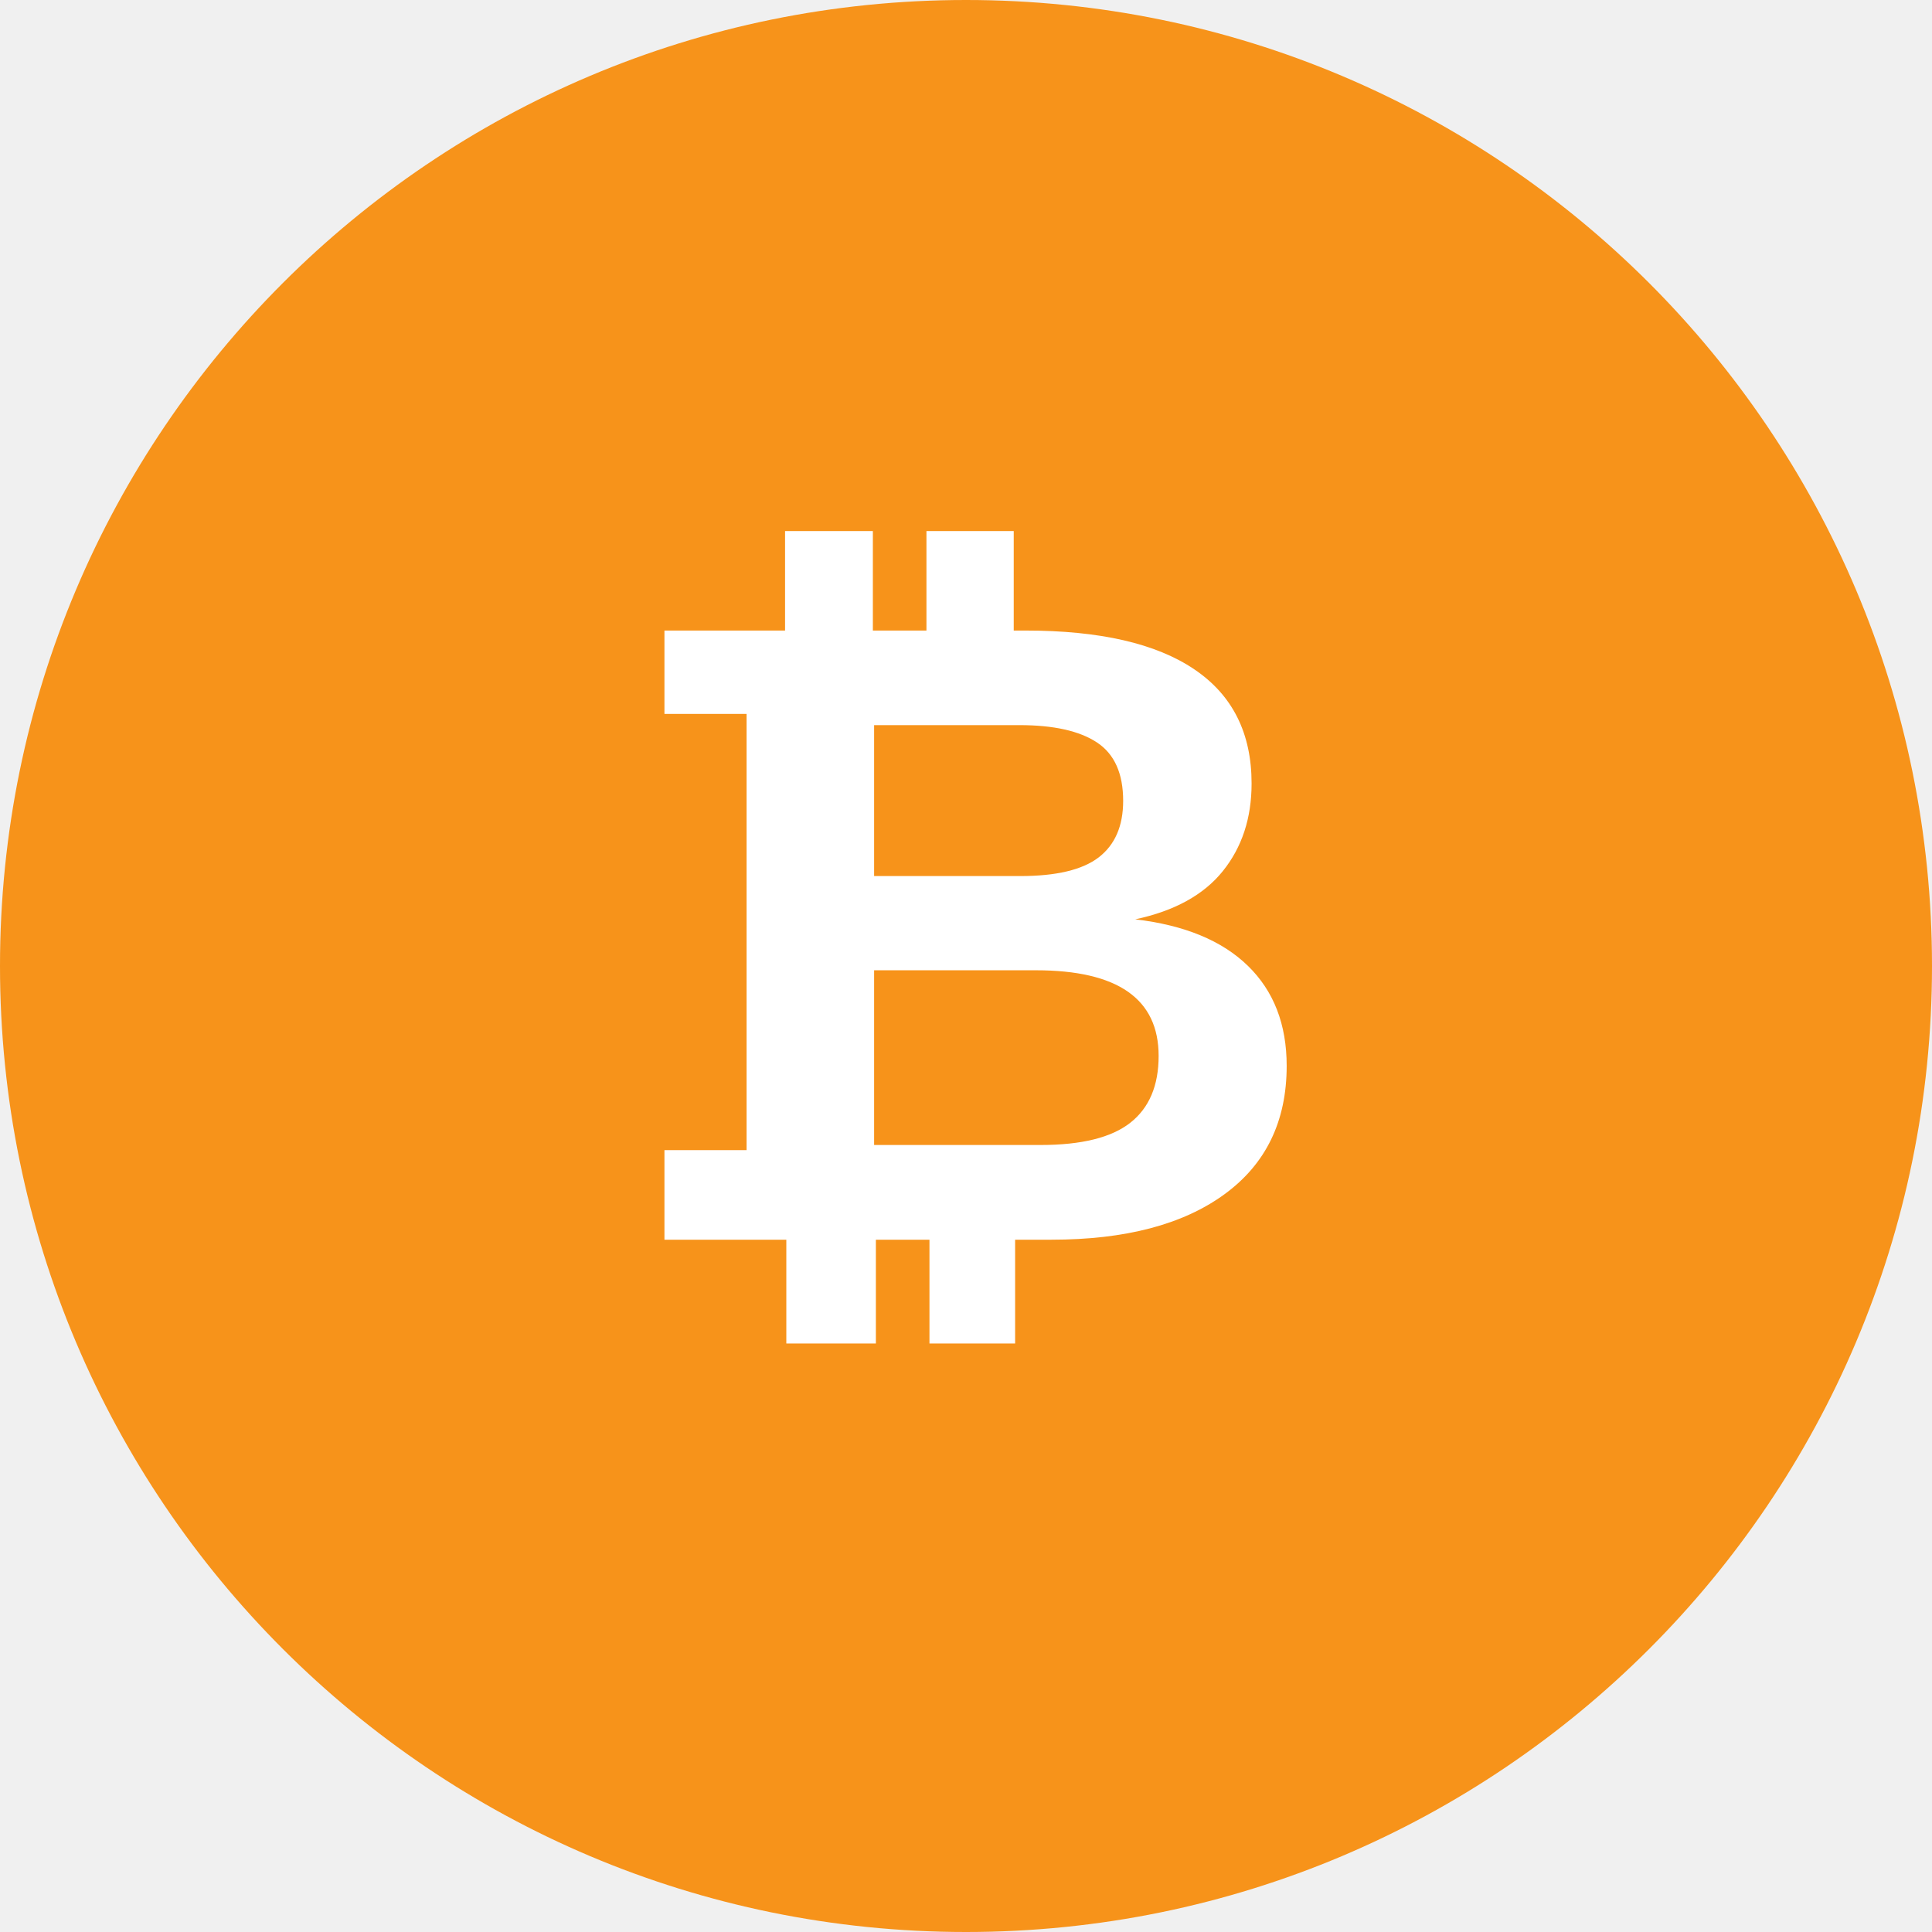
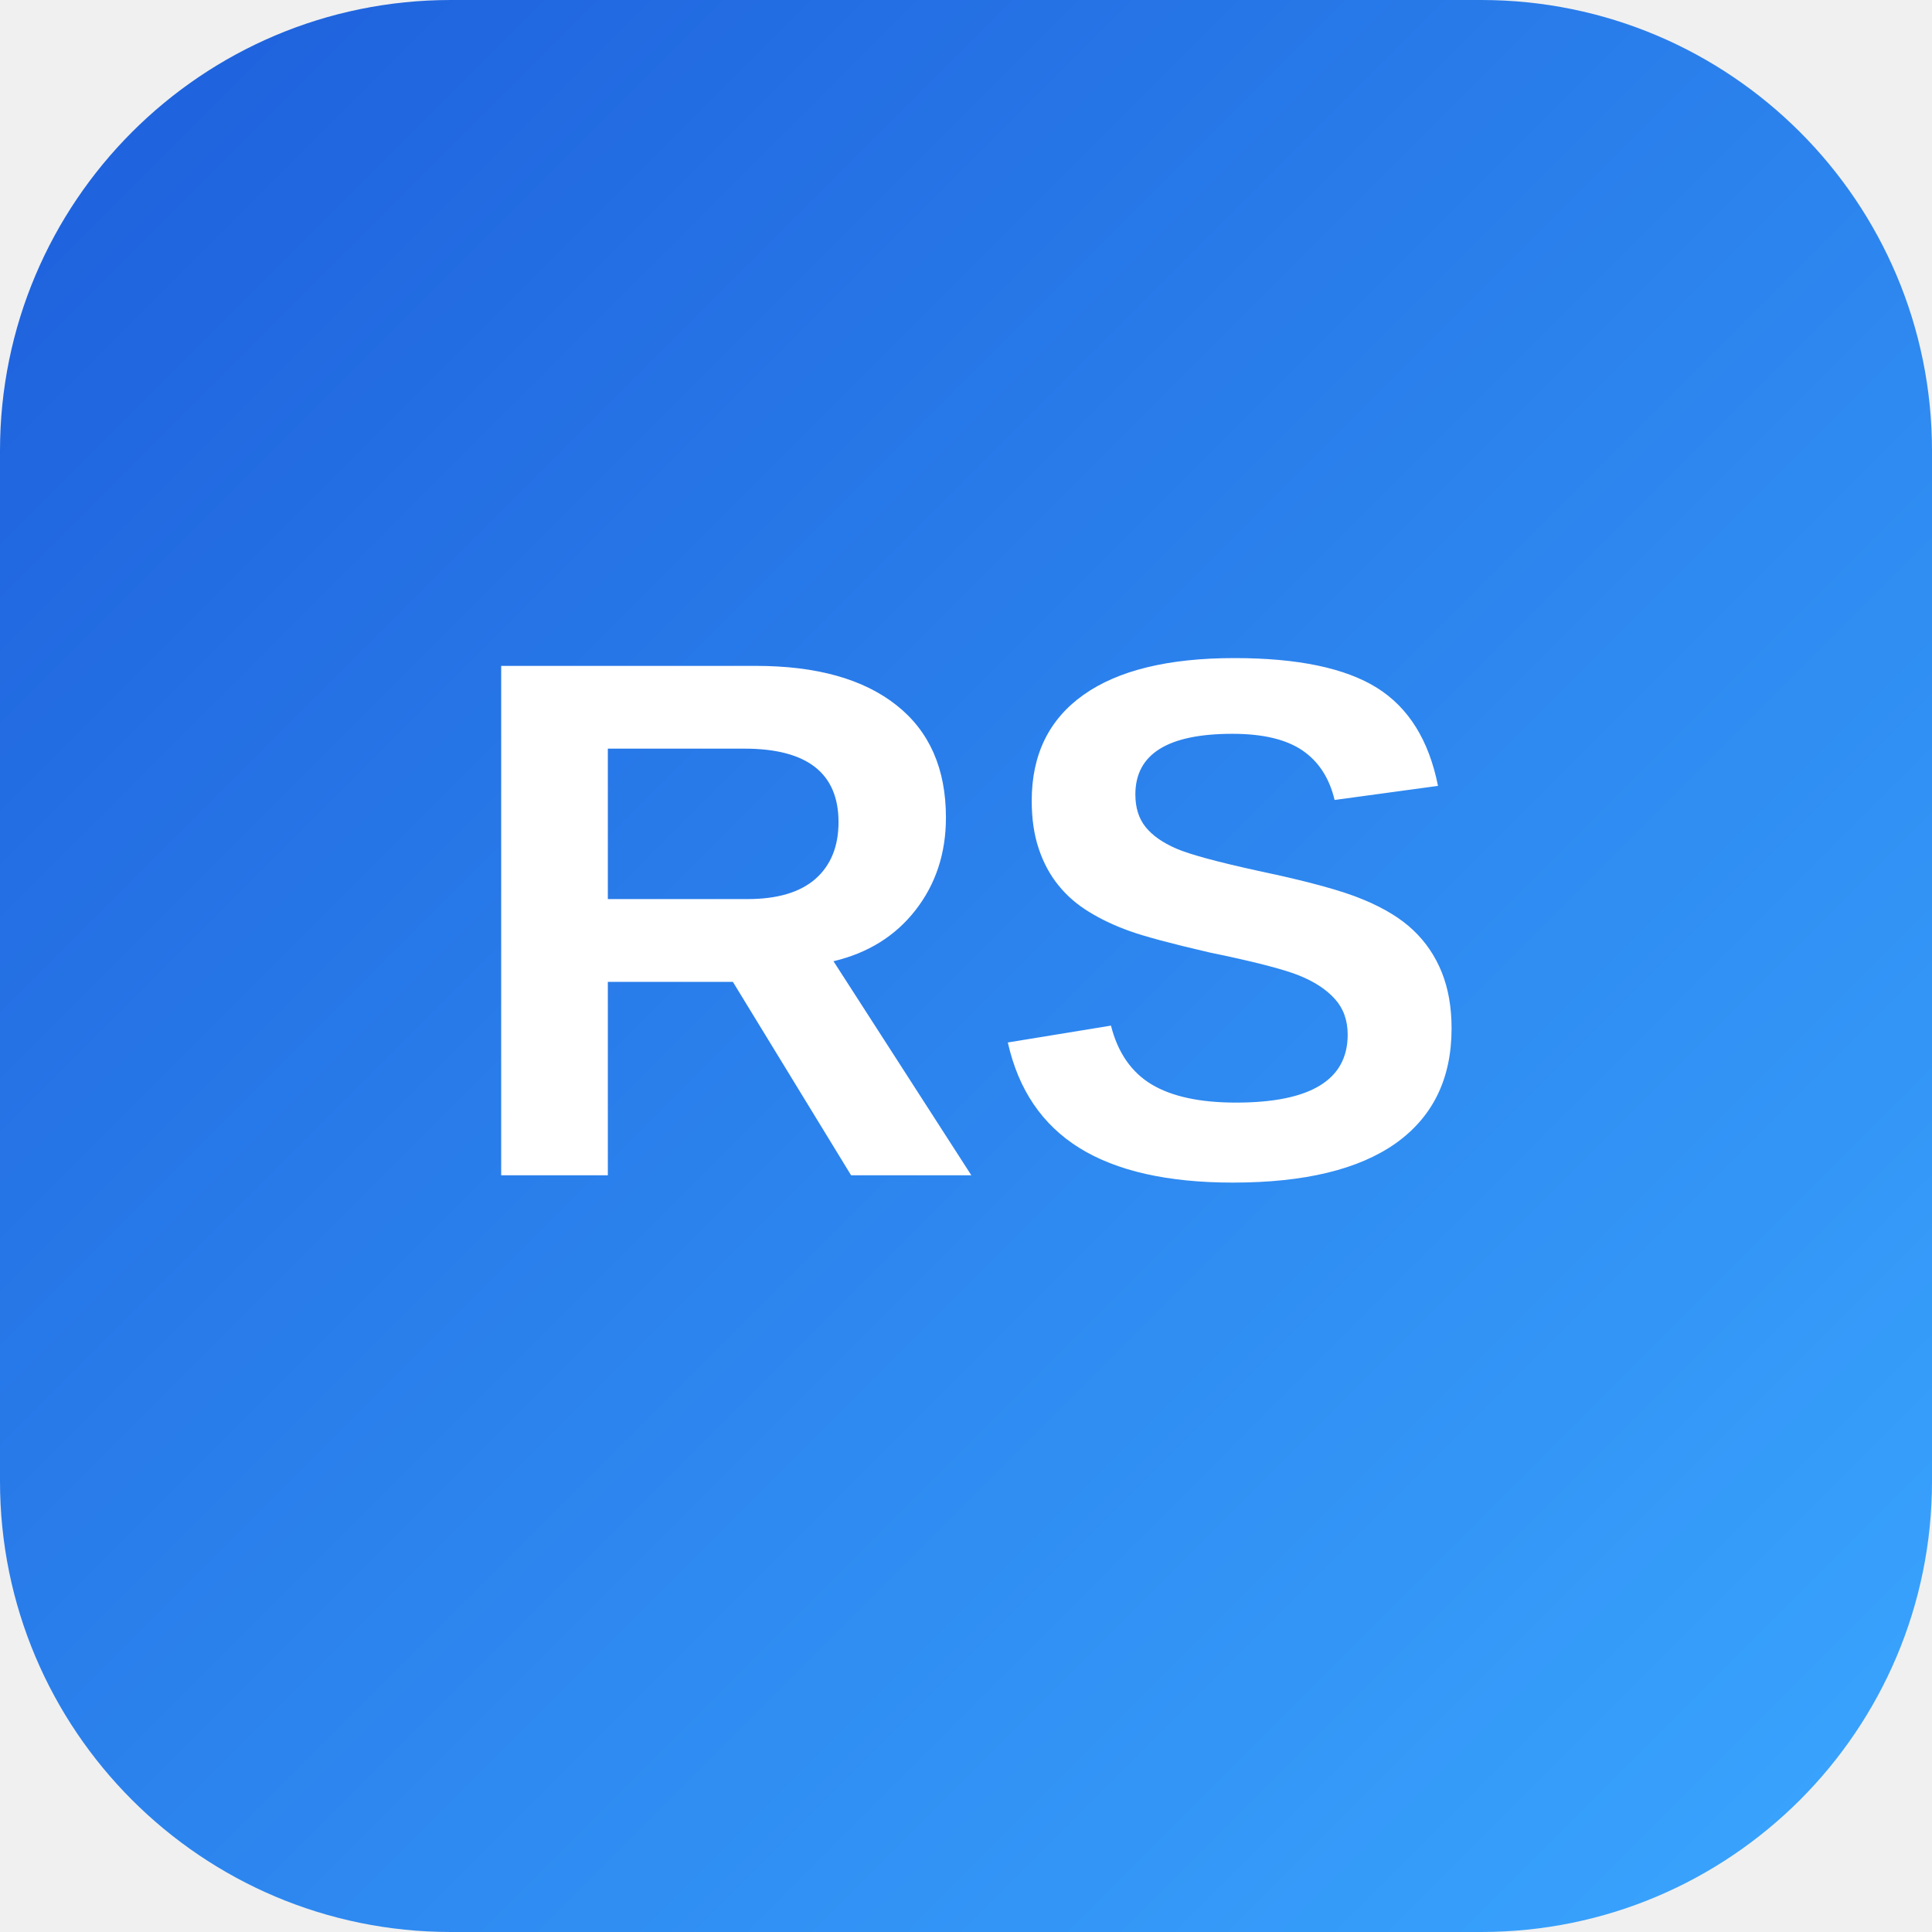
- <svg xmlns="http://www.w3.org/2000/svg" viewBox="0 0 240 240">
-   <circle cx="120" cy="120" r="120" fill="#f7931a" />
-   <text x="120" y="154" text-anchor="middle" font-family="Arial" font-size="110" font-weight="900" fill="#fff">₿</text>
+ <svg xmlns="http://www.w3.org/2000/svg" viewBox="0 0 120 120">
+   <defs>
+     <linearGradient id="g" x1="0" x2="1" y1="0" y2="1">
+       <stop stop-color="#1d5edb" />
+       <stop offset="1" stop-color="#3aa7ff" />
+     </linearGradient>
+   </defs>
+   <rect width="120" height="120" rx="28" fill="url(#g)" />
+   <text x="60" y="73" text-anchor="middle" font-family="Arial" font-size="46" font-weight="900" fill="white">RS</text>
</svg>
